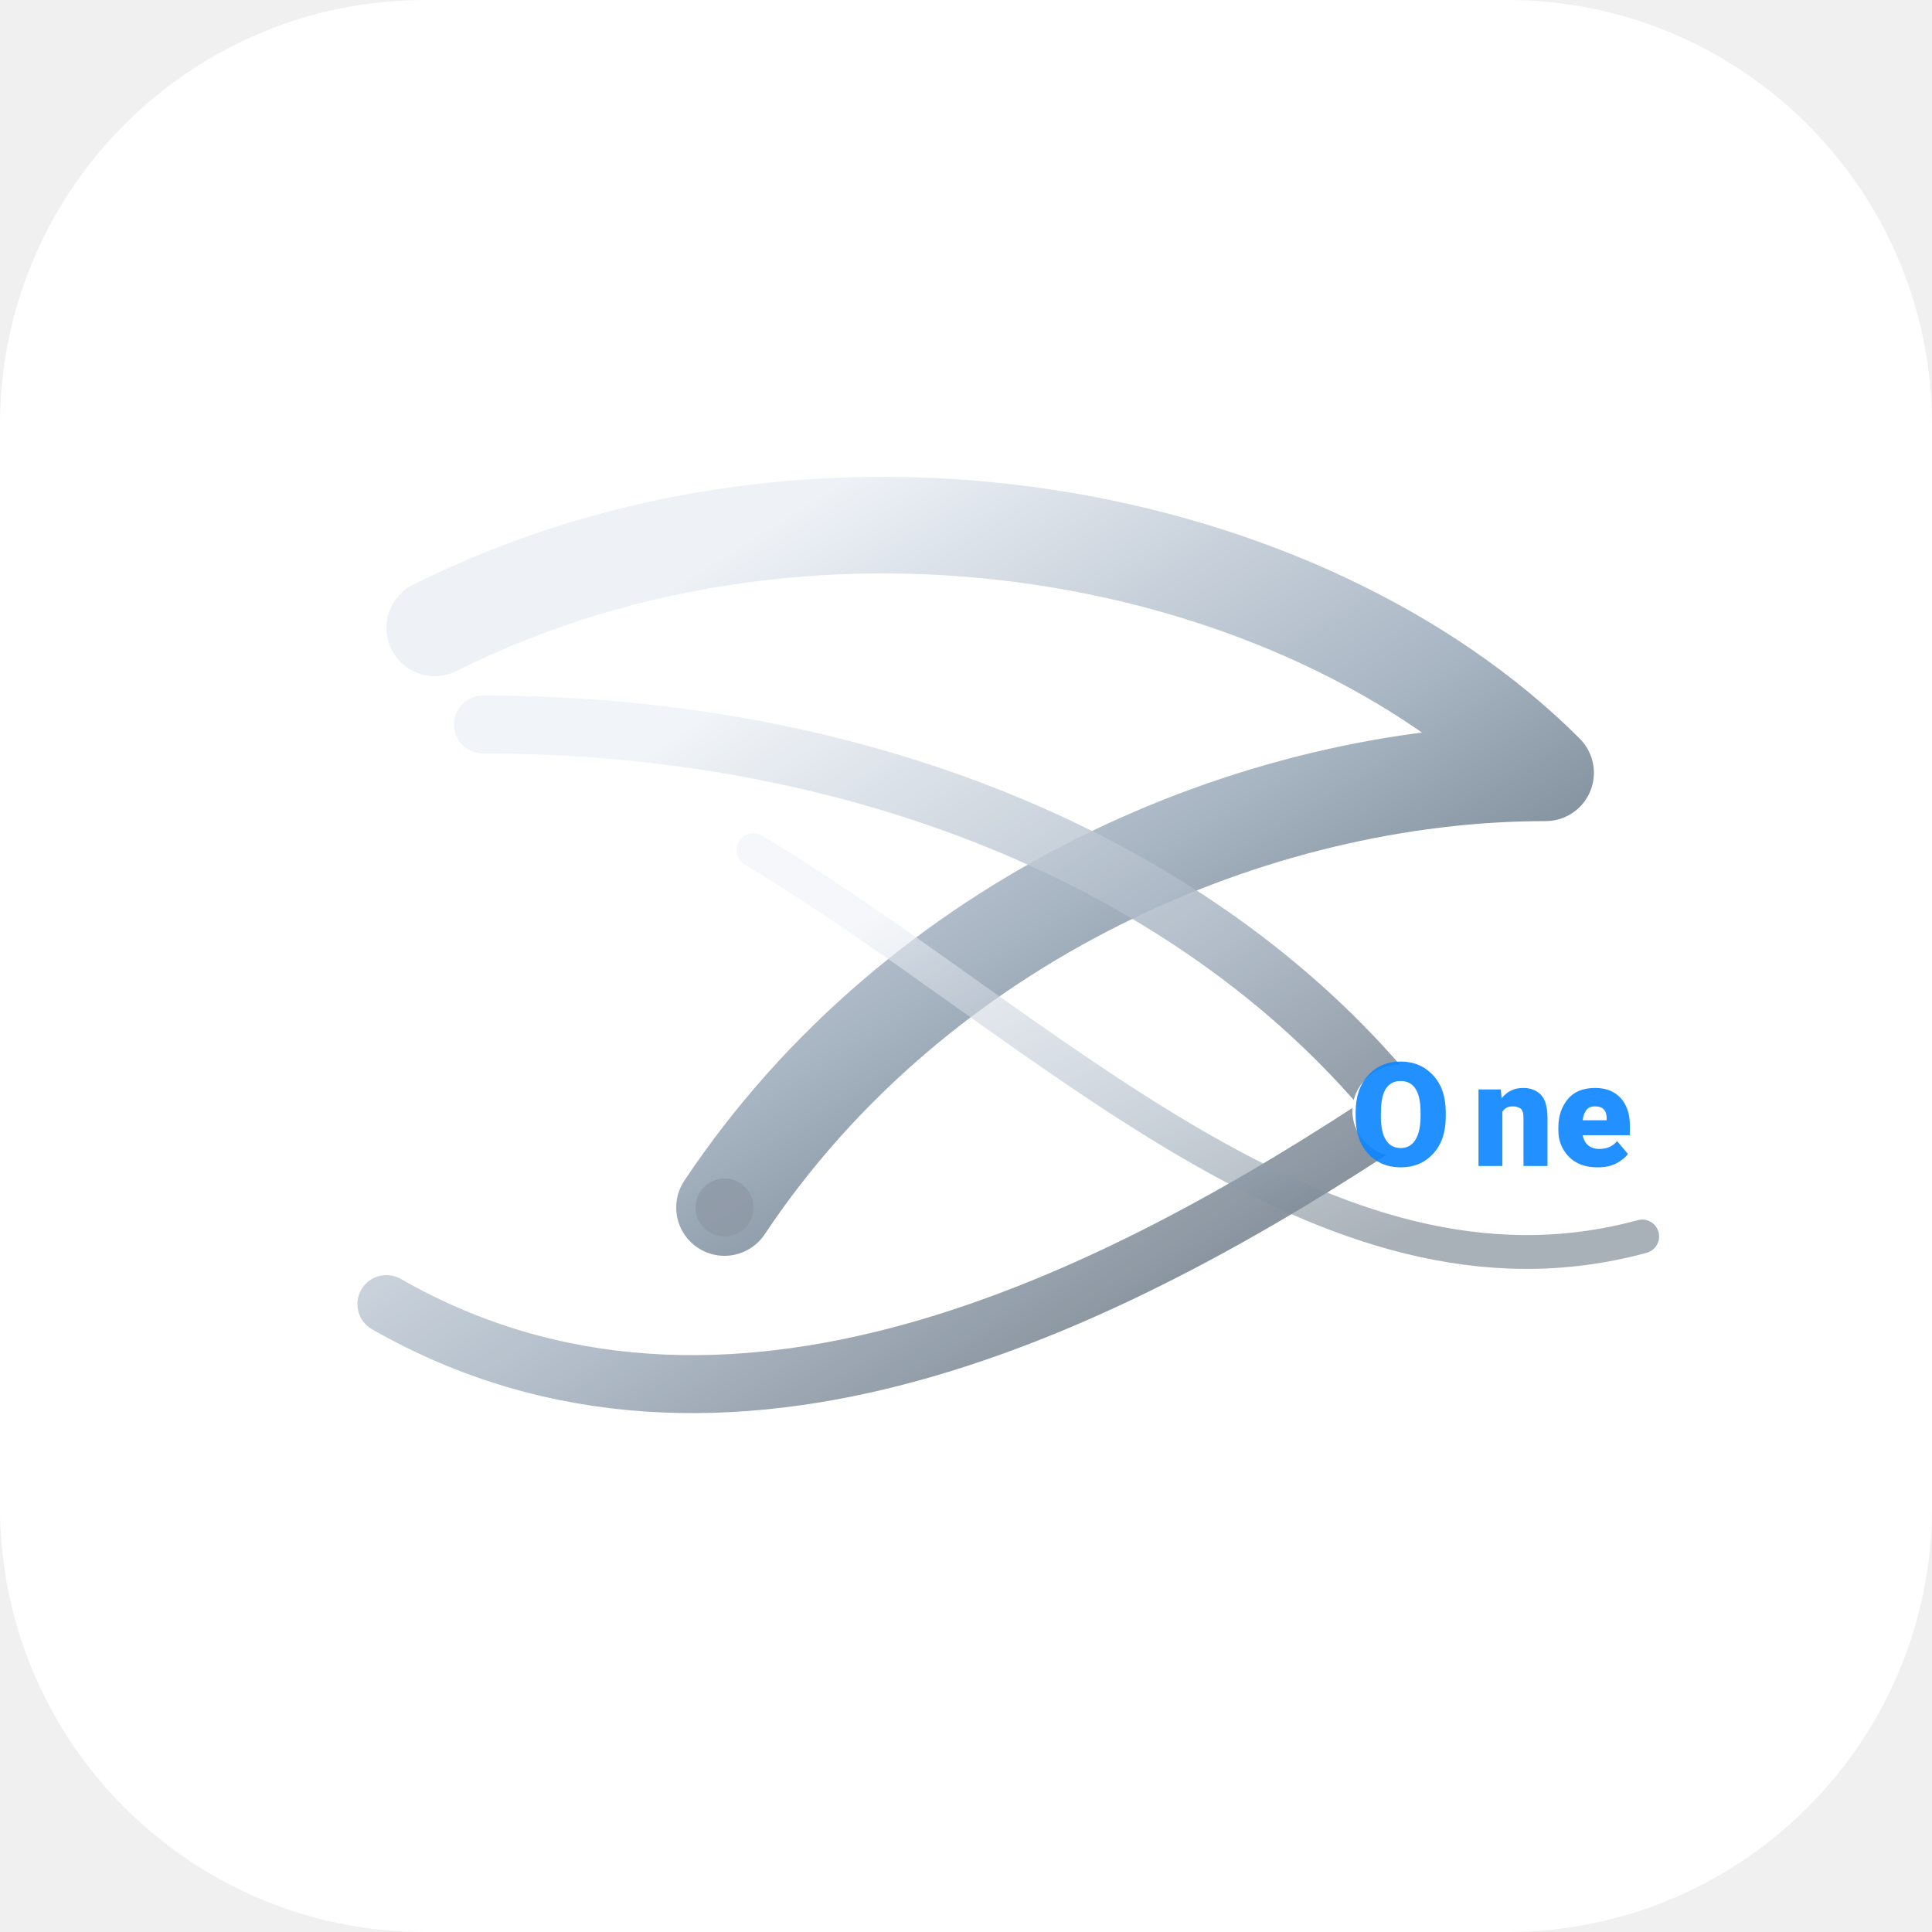
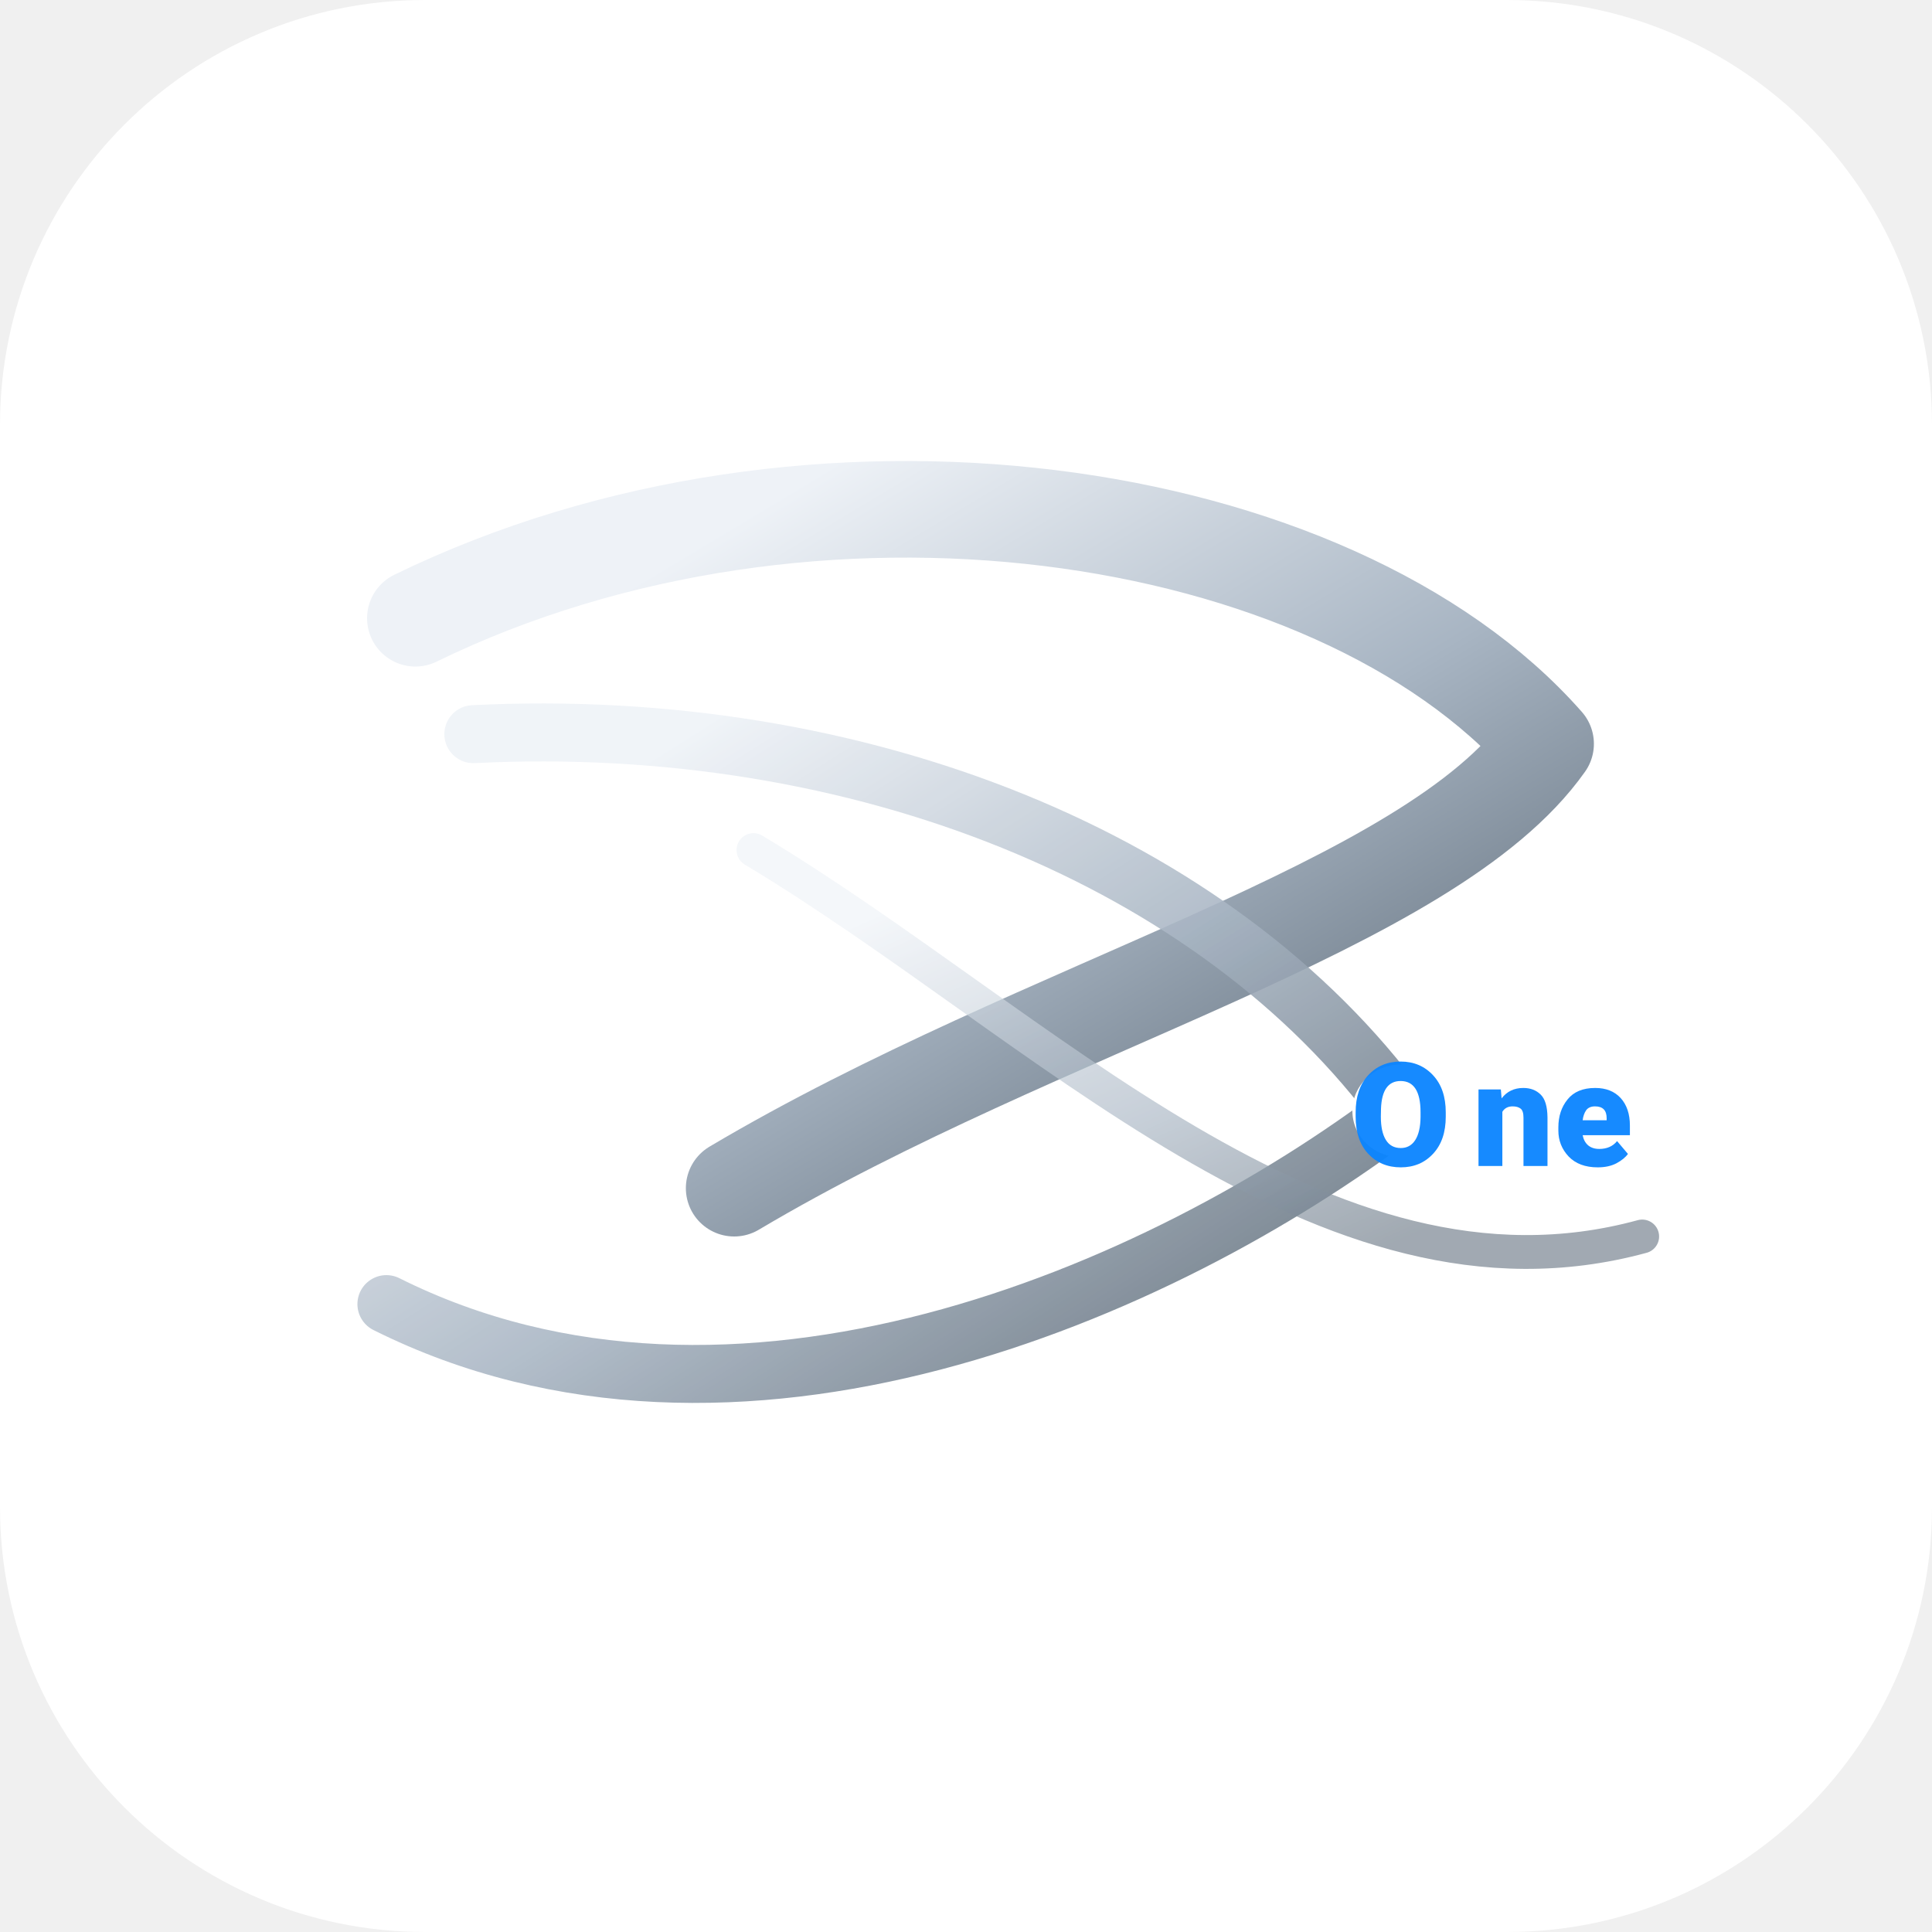
<svg xmlns="http://www.w3.org/2000/svg" viewBox="0 0 200 200" fill="none">
  <defs>
    <linearGradient id="g" x1="15%" y1="15%" x2="85%" y2="85%">
      <stop offset="0%" stop-color="#eef2f7" />
      <stop offset="58%" stop-color="#a8b5c3" />
      <stop offset="100%" stop-color="#6e7b88" />
    </linearGradient>
    <mask id="gcut" maskUnits="userSpaceOnUse" x="0" y="0" width="200" height="200">
      <rect width="200" height="200" fill="#ffffff" />
      <ellipse cx="145" cy="115" rx="5" ry="4.8" fill="#000000" />
    </mask>
  </defs>
  <rect width="200" height="200" rx="44" fill="#ffffff" />
-   <path d="M 45 65 C 85 45, 135 55, 160 80 C 130 80, 95 95, 75 125" stroke="url(#g)" stroke-width="10" stroke-linecap="round" stroke-linejoin="round" />
-   <path d="M 50 75 C 90 75, 125 90, 145 115 C 115 135, 75 155, 40 135" stroke="url(#g)" stroke-width="6" stroke-linecap="round" stroke-linejoin="round" opacity="0.85" mask="url(#gcut)" />
-   <path d="M 78 88 C 108 106, 137 137, 170 128" stroke="url(#g)" stroke-width="3.5" stroke-linecap="round" stroke-linejoin="round" opacity="0.6" />
-   <g font-family="system-ui, -apple-system, 'Segoe UI', Roboto, Helvetica, Arial, sans-serif" font-size="15" font-weight="800" fill="#0a84ff" opacity="0.9">
+   <path d="M 43 64 C 84 44, 138 52, 160 77 C 148 94, 108 104, 76 123" stroke="url(#g)" stroke-width="10" stroke-linecap="round" stroke-linejoin="round" />
+   <path d="M 49 76 C 89 74, 126 89, 145 115 C 120 134, 76 153, 40 135" stroke="url(#g)" stroke-width="6" stroke-linecap="round" stroke-linejoin="round" opacity="0.88" mask="url(#gcut)" />
+   <path d="M 78 88 C 108 106, 137 137, 170 128" stroke="url(#g)" stroke-width="3.5" stroke-linecap="round" stroke-linejoin="round" opacity="0.65" />
+   <g font-family="system-ui, -apple-system, 'SF Pro Display', Roboto, Helvetica, Arial, sans-serif" font-size="15" font-weight="800" fill="#0a84ff" opacity="0.95">
    <text x="145" y="120.7" text-anchor="middle">O</text>
    <text x="152.4" y="120.7">ne</text>
  </g>
-   <circle cx="75" cy="125" r="3" fill="#8e99a6" opacity="0.8" />
</svg>
